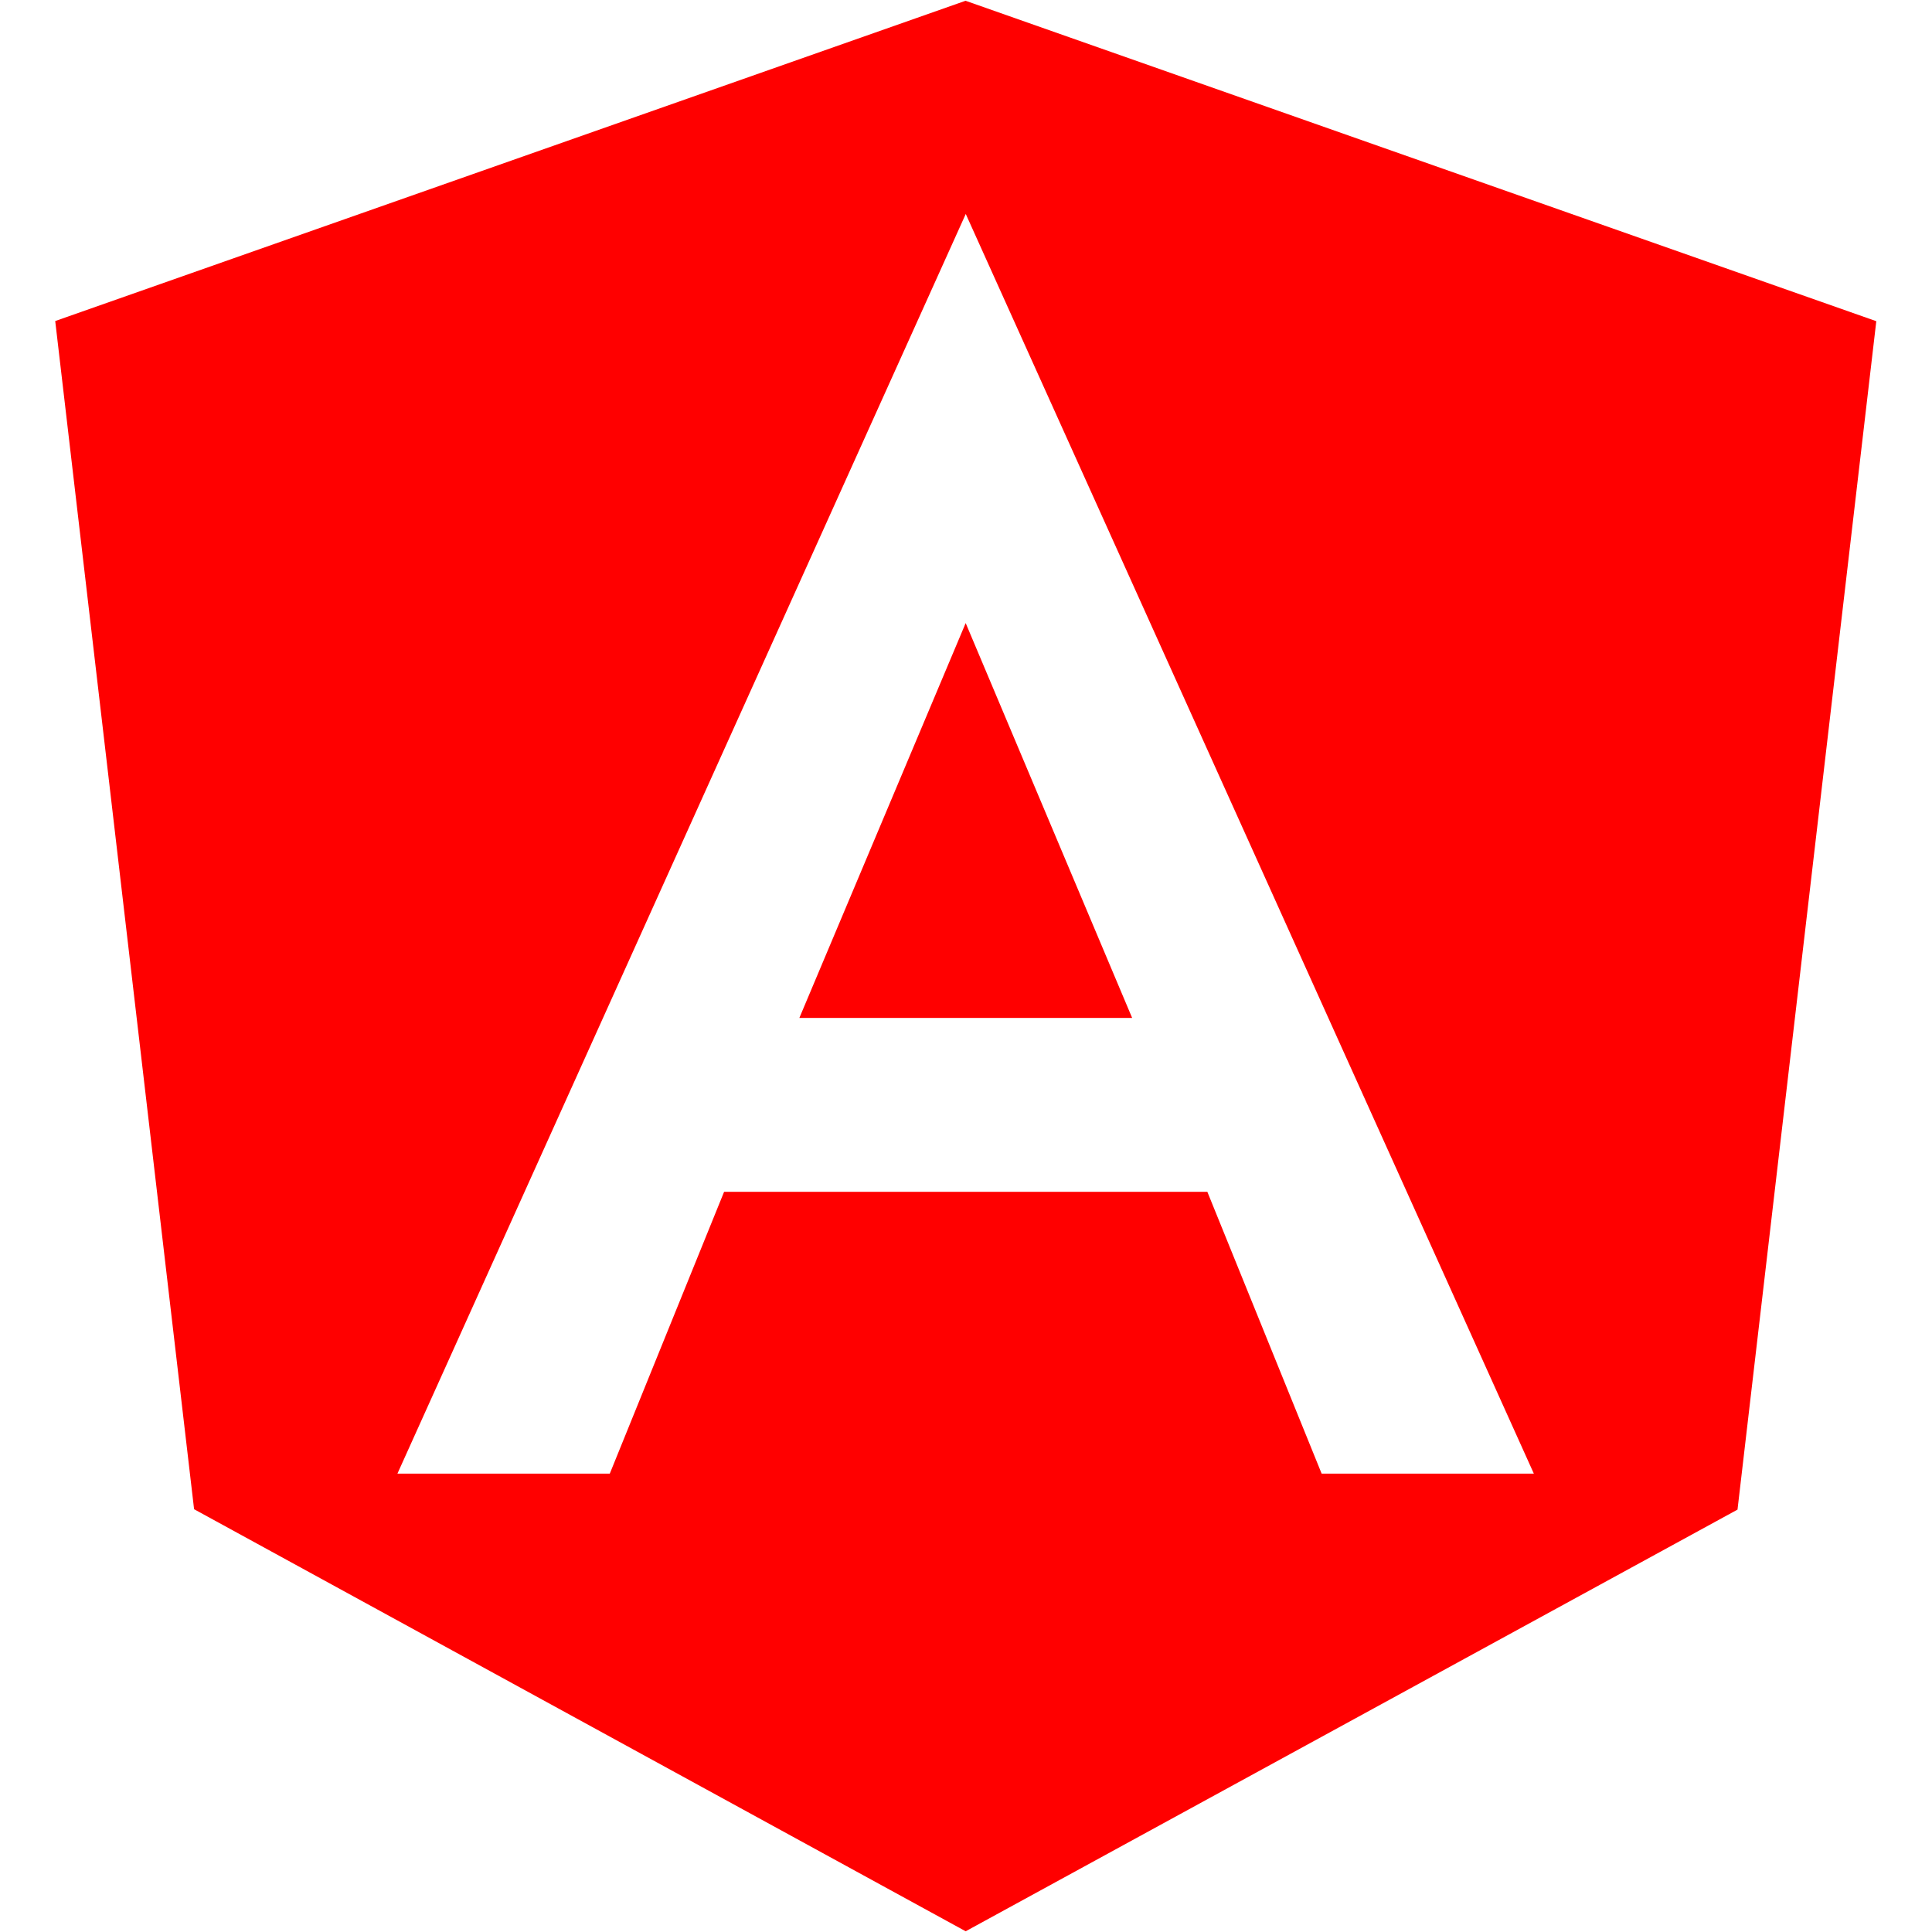
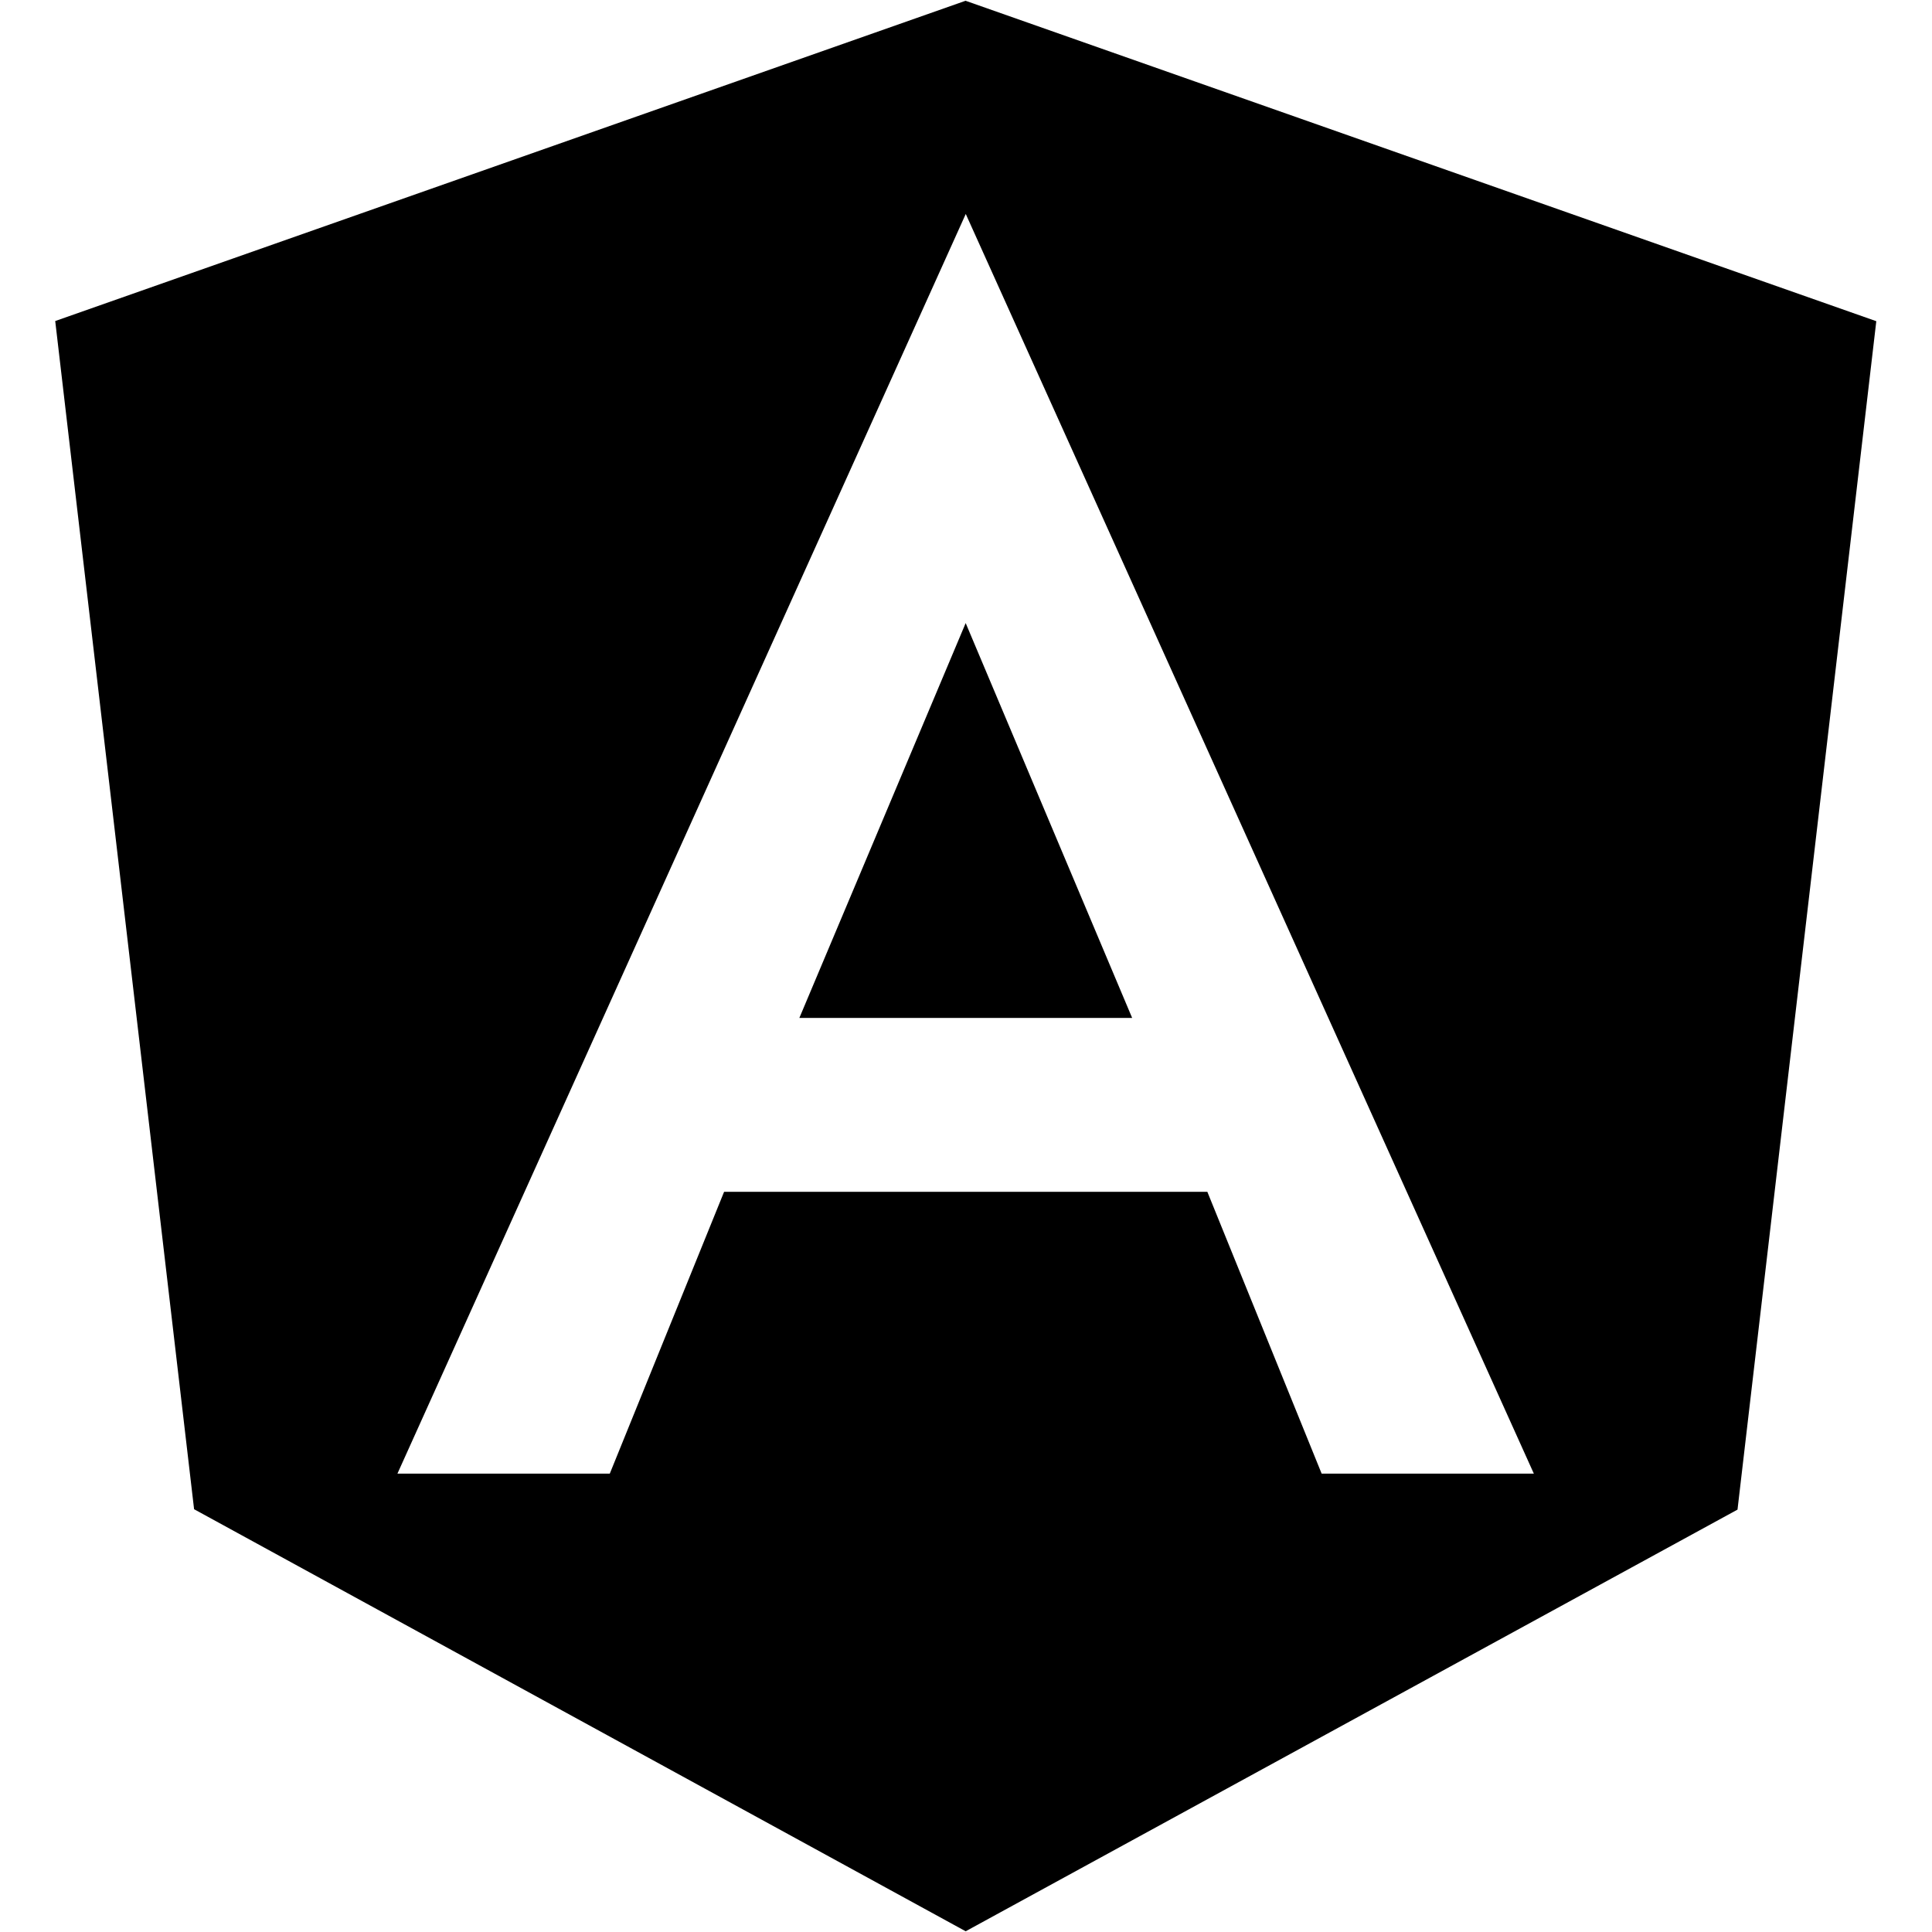
- <svg viewBox="0 0 24 24" height="200%" width="200%" preserveAspectRatio="xMidYMid meet" focusable="false" style="fill: red;">
+ <svg viewBox="0 0 24 24" height="200%" width="200%" preserveAspectRatio="xMidYMid meet" focusable="false">
  <path d="M11.996.009L.686 3.988l1.725 14.76 9.585 5.243 9.588-5.238L23.308 3.99 11.996.01zm7.058 18.297h-2.636l-1.42-3.501H8.995l-1.42 3.501H4.937l7.06-15.648 7.057 15.648z" />
  <path d="M9.93 12.645h4.134L11.996 7.74" />
</svg>
